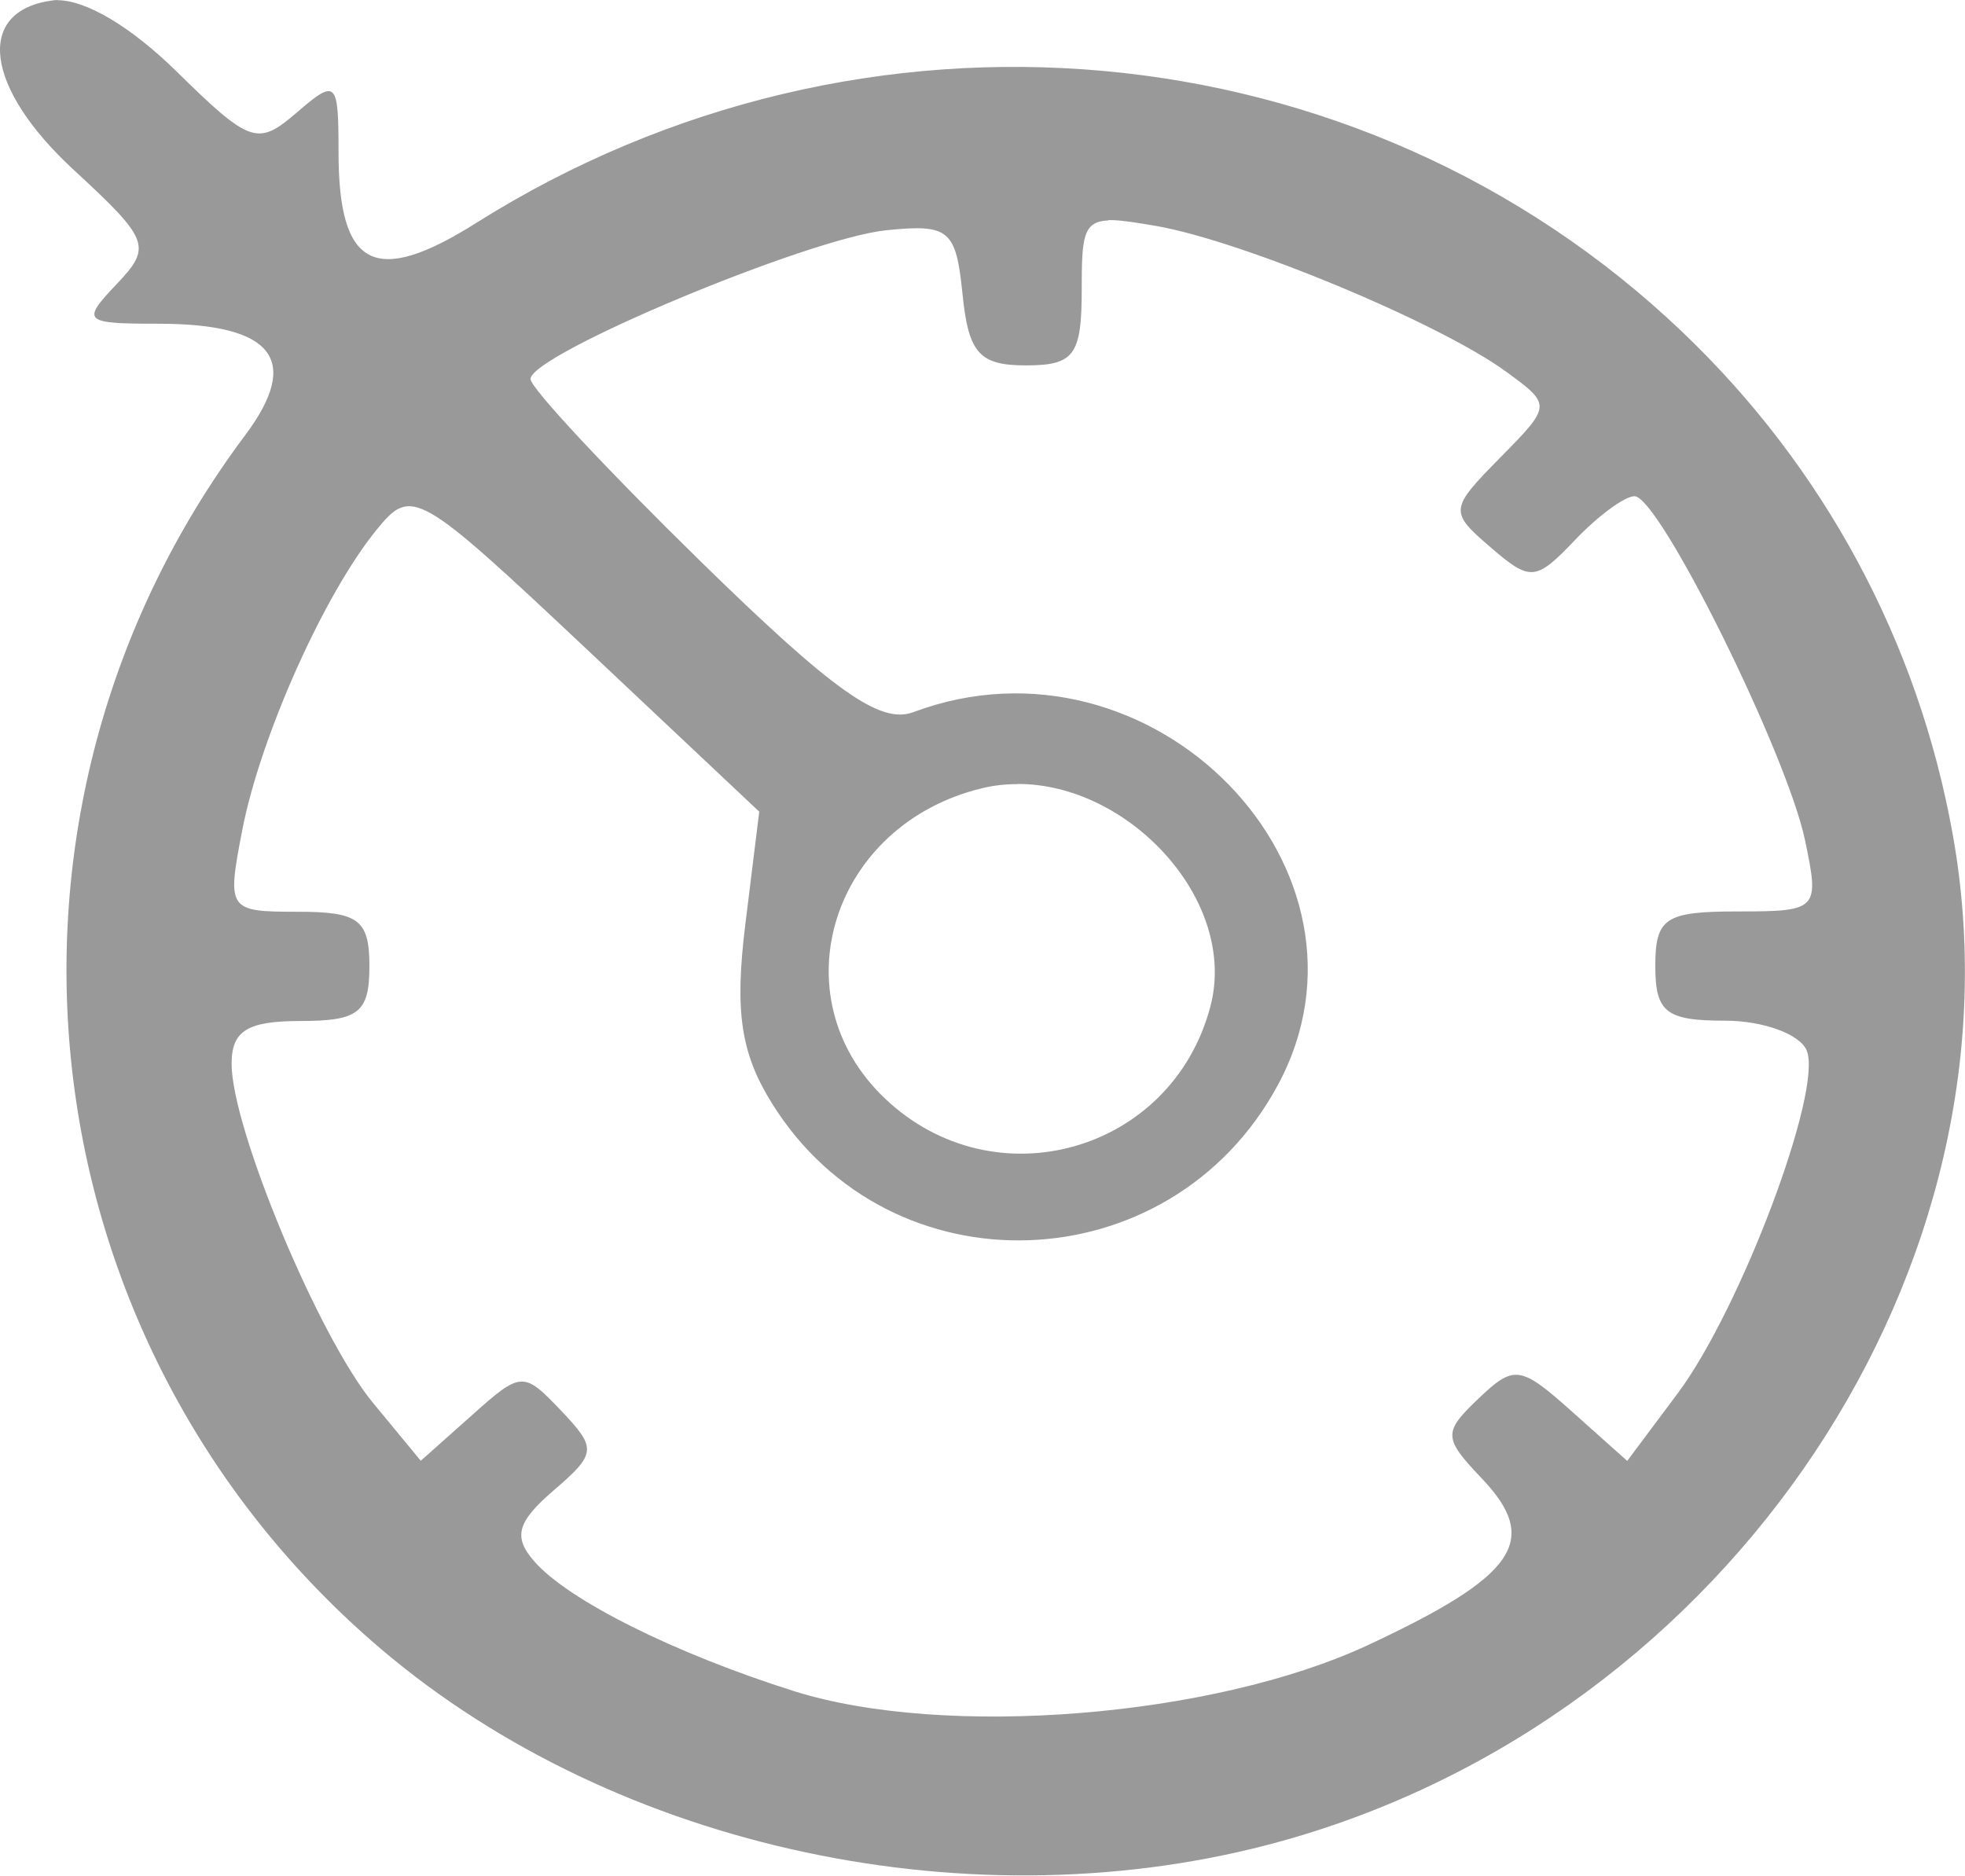
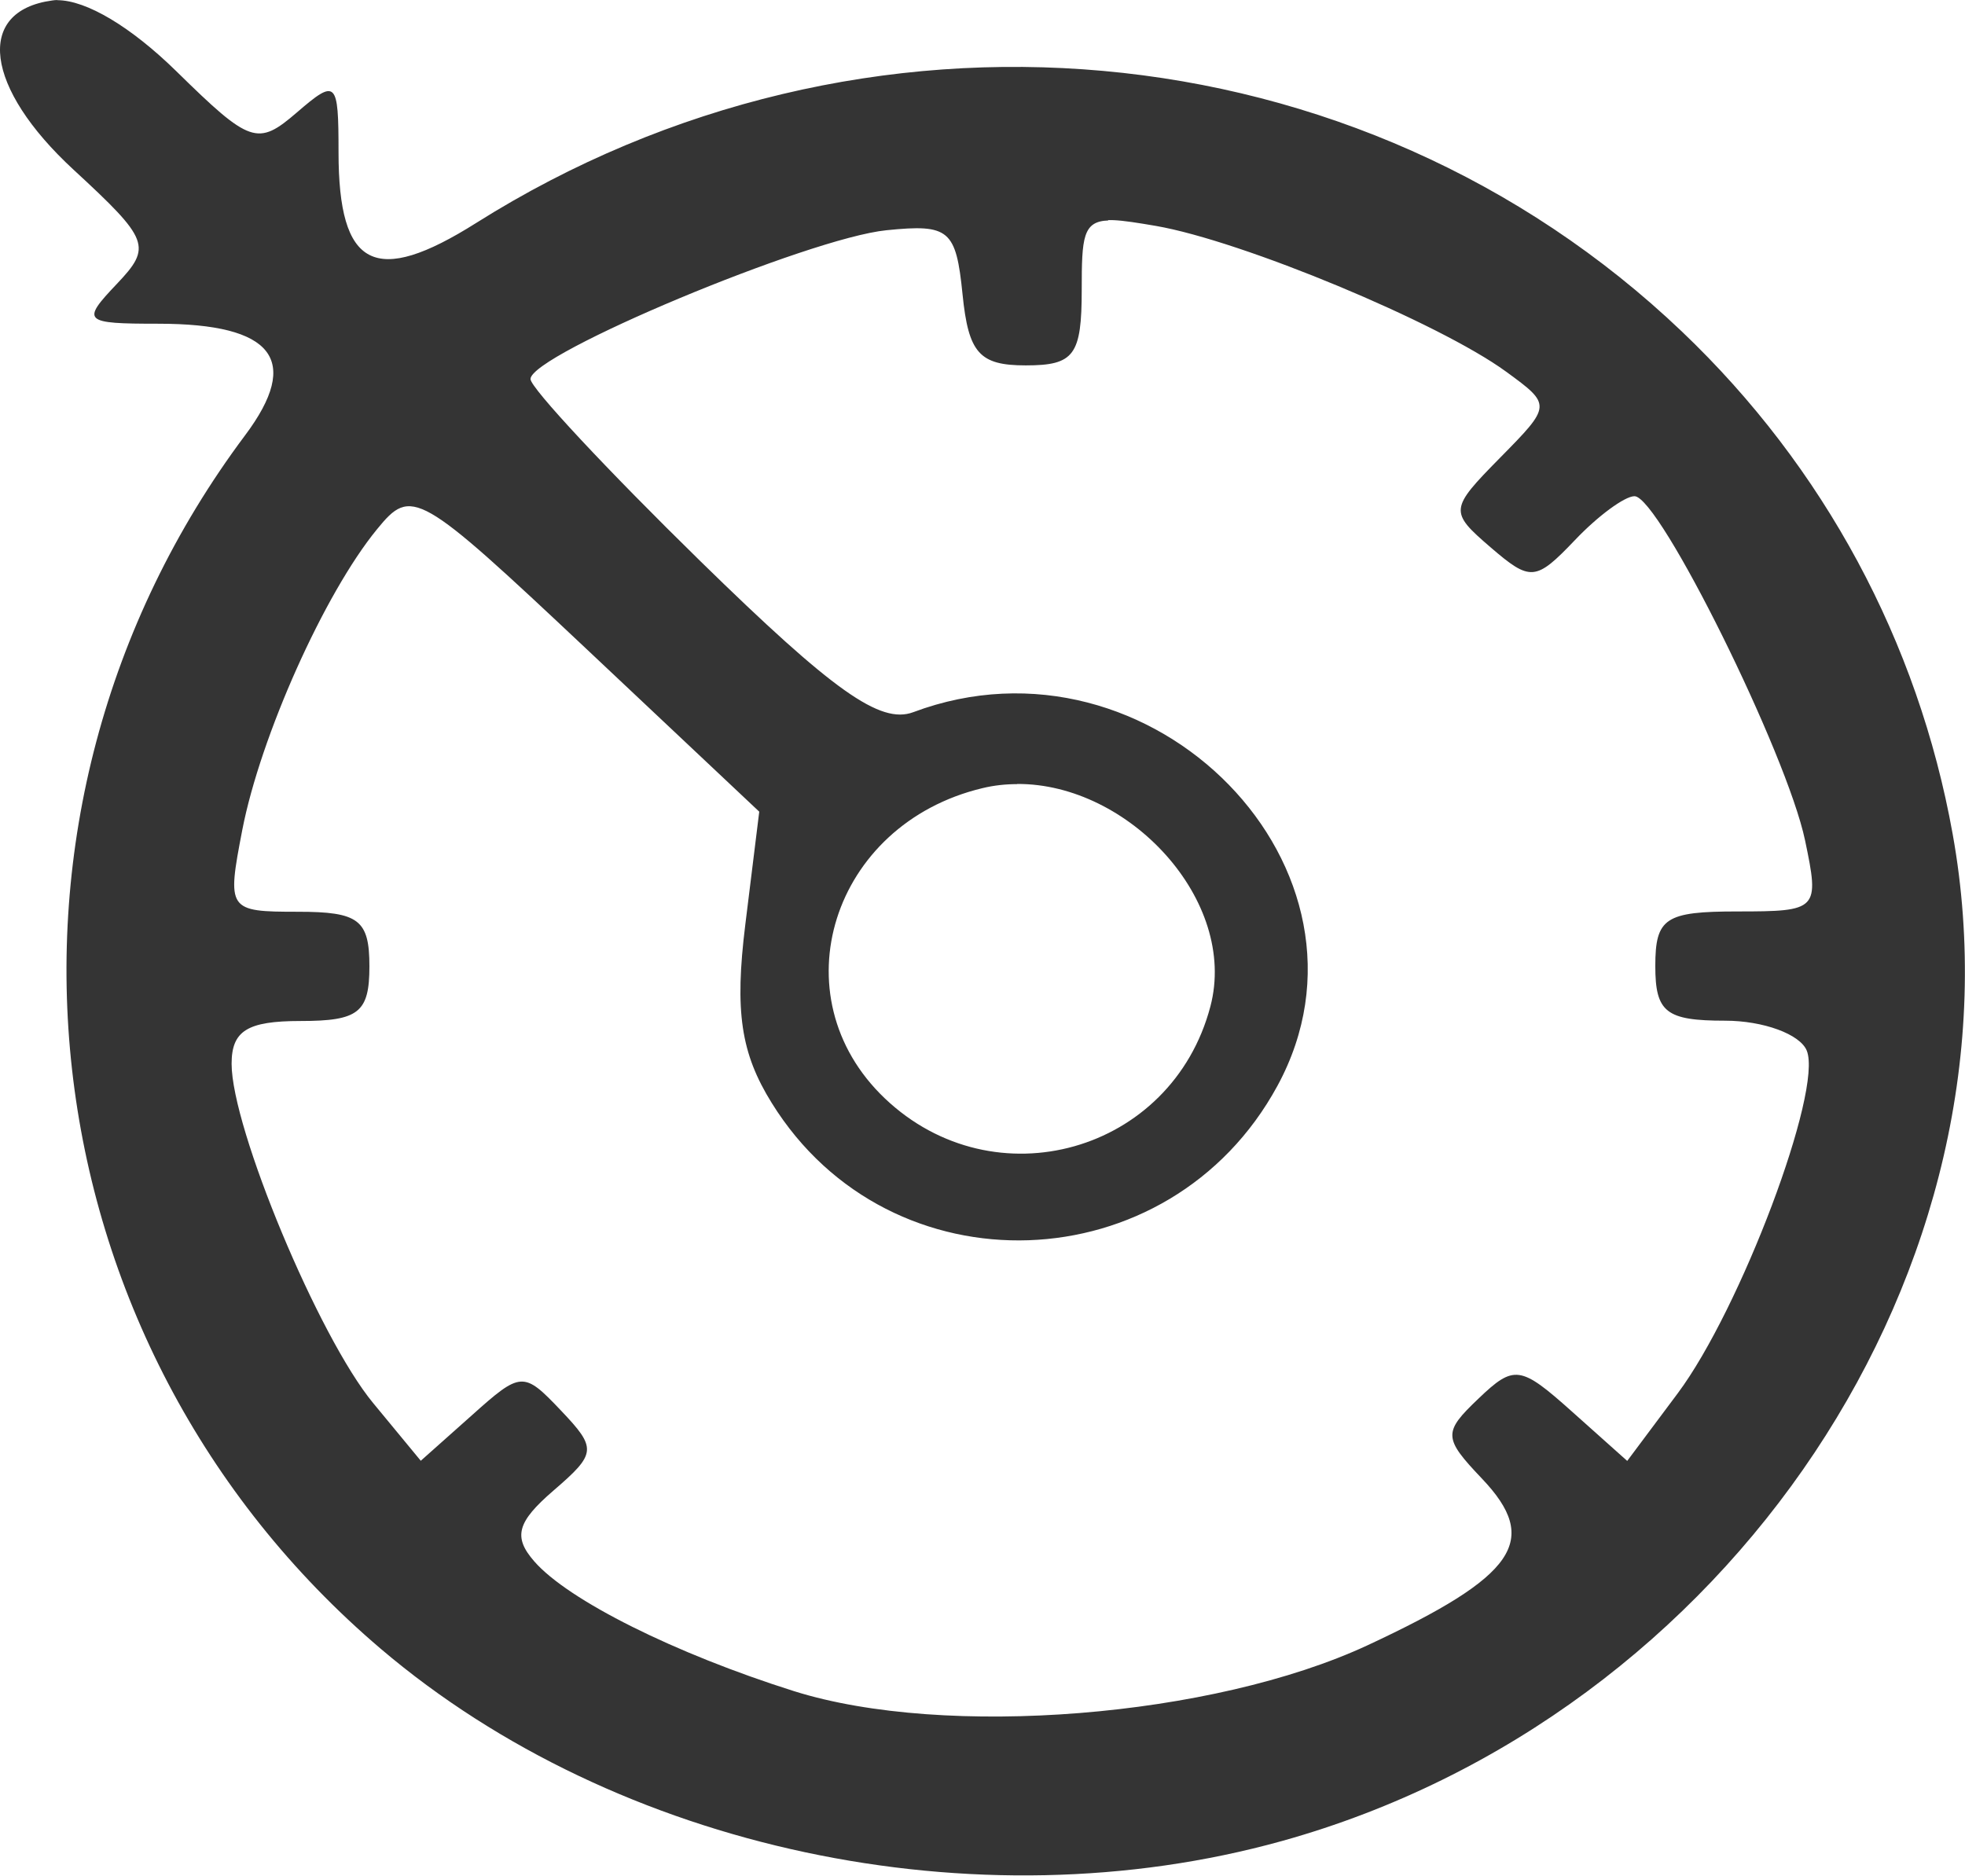
<svg xmlns="http://www.w3.org/2000/svg" width="12.662mm" height="12.085mm" viewBox="0 0 12.662 12.085" version="1.1" id="svg11045">
  <defs id="defs11042" />
  <g id="layer1" transform="translate(-85.8076,-137.1658)">
-     <path id="path138471-4" style="fill:#999999;fill-opacity:1;stroke-width:0.144" d="m 86.179,137.166 c -0.012,4e-5 -0.025,0.001 -0.036,0.003 -0.497,0.068 -0.434,0.562 0.138,1.09 0.49,0.452 0.507,0.497 0.279,0.737 -0.23,0.242 -0.216,0.256 0.268,0.256 0.742,0 0.923,0.233 0.559,0.719 -1.824,2.438 -1.442,5.85 0.875,7.821 1.523,1.295 3.832,1.787 5.806,1.238 2.889,-0.804 4.823,-3.707 4.322,-6.49 -0.223,-1.24 -0.83,-2.366 -1.744,-3.237 -2.076,-1.979 -5.281,-2.268 -7.769,-0.701 -0.653,0.412 -0.888,0.291 -0.888,-0.456 0,-0.461 -0.014,-0.475 -0.269,-0.255 -0.252,0.217 -0.3,0.201 -0.775,-0.265 -0.294,-0.288 -0.581,-0.459 -0.768,-0.459 z m 6.768,1.418 c 0.011,-3.3e-4 0.023,-1e-5 0.036,5.2e-4 0.067,0.003 0.155,0.017 0.272,0.037 0.556,0.096 1.825,0.624 2.257,0.939 0.295,0.215 0.294,0.218 -0.039,0.556 -0.325,0.33 -0.327,0.347 -0.061,0.576 0.258,0.222 0.291,0.219 0.544,-0.046 0.148,-0.156 0.321,-0.283 0.384,-0.283 0.16,0 0.982,1.659 1.099,2.218 0.094,0.448 0.084,0.458 -0.435,0.458 -0.466,0 -0.53,0.042 -0.53,0.352 0,0.298 0.069,0.352 0.449,0.352 0.247,0 0.484,0.087 0.527,0.193 0.104,0.258 -0.427,1.667 -0.832,2.209 l -0.325,0.435 -0.356,-0.318 c -0.332,-0.297 -0.373,-0.303 -0.602,-0.084 -0.229,0.218 -0.228,0.253 0.021,0.515 0.38,0.399 0.223,0.628 -0.736,1.075 -0.997,0.464 -2.721,0.602 -3.695,0.296 -0.767,-0.242 -1.457,-0.586 -1.675,-0.837 -0.137,-0.157 -0.111,-0.253 0.123,-0.455 0.279,-0.24 0.282,-0.272 0.049,-0.517 -0.241,-0.254 -0.257,-0.253 -0.575,0.032 l -0.328,0.292 -0.307,-0.372 c -0.35,-0.423 -0.912,-1.771 -0.912,-2.186 0,-0.213 0.101,-0.276 0.444,-0.276 0.375,0 0.444,-0.055 0.444,-0.352 0,-0.3 -0.068,-0.352 -0.461,-0.352 -0.452,0 -0.458,-0.01 -0.358,-0.528 0.117,-0.602 0.528,-1.522 0.868,-1.937 0.223,-0.273 0.264,-0.25 1.347,0.769 l 1.116,1.051 -0.09,0.729 c -0.069,0.558 -0.029,0.828 0.171,1.149 0.762,1.228 2.564,1.166 3.258,-0.111 0.753,-1.386 -0.806,-2.986 -2.347,-2.408 -0.212,0.079 -0.516,-0.137 -1.369,-0.971 -0.603,-0.59 -1.097,-1.119 -1.097,-1.176 0,-0.159 1.794,-0.909 2.294,-0.959 0.404,-0.041 0.448,-0.004 0.49,0.413 0.038,0.379 0.109,0.458 0.407,0.458 0.313,0 0.361,-0.065 0.361,-0.49 0,-0.334 0.007,-0.439 0.173,-0.444 z m -0.585,3.634 c 0.72,-0.004 1.425,0.752 1.245,1.434 -0.248,0.941 -1.392,1.264 -2.098,0.592 -0.691,-0.658 -0.342,-1.767 0.629,-1.999 0.074,-0.018 0.149,-0.026 0.223,-0.026 z" />
+     <path id="path138471-4" style="fill:#343434;fill-opacity:1;stroke-width:0.144" d="m 86.179,137.166 c -0.012,4e-5 -0.025,0.001 -0.036,0.003 -0.497,0.068 -0.434,0.562 0.138,1.09 0.49,0.452 0.507,0.497 0.279,0.737 -0.23,0.242 -0.216,0.256 0.268,0.256 0.742,0 0.923,0.233 0.559,0.719 -1.824,2.438 -1.442,5.85 0.875,7.821 1.523,1.295 3.832,1.787 5.806,1.238 2.889,-0.804 4.823,-3.707 4.322,-6.49 -0.223,-1.24 -0.83,-2.366 -1.744,-3.237 -2.076,-1.979 -5.281,-2.268 -7.769,-0.701 -0.653,0.412 -0.888,0.291 -0.888,-0.456 0,-0.461 -0.014,-0.475 -0.269,-0.255 -0.252,0.217 -0.3,0.201 -0.775,-0.265 -0.294,-0.288 -0.581,-0.459 -0.768,-0.459 z m 6.768,1.418 c 0.011,-3.3e-4 0.023,-1e-5 0.036,5.2e-4 0.067,0.003 0.155,0.017 0.272,0.037 0.556,0.096 1.825,0.624 2.257,0.939 0.295,0.215 0.294,0.218 -0.039,0.556 -0.325,0.33 -0.327,0.347 -0.061,0.576 0.258,0.222 0.291,0.219 0.544,-0.046 0.148,-0.156 0.321,-0.283 0.384,-0.283 0.16,0 0.982,1.659 1.099,2.218 0.094,0.448 0.084,0.458 -0.435,0.458 -0.466,0 -0.53,0.042 -0.53,0.352 0,0.298 0.069,0.352 0.449,0.352 0.247,0 0.484,0.087 0.527,0.193 0.104,0.258 -0.427,1.667 -0.832,2.209 l -0.325,0.435 -0.356,-0.318 c -0.332,-0.297 -0.373,-0.303 -0.602,-0.084 -0.229,0.218 -0.228,0.253 0.021,0.515 0.38,0.399 0.223,0.628 -0.736,1.075 -0.997,0.464 -2.721,0.602 -3.695,0.296 -0.767,-0.242 -1.457,-0.586 -1.675,-0.837 -0.137,-0.157 -0.111,-0.253 0.123,-0.455 0.279,-0.24 0.282,-0.272 0.049,-0.517 -0.241,-0.254 -0.257,-0.253 -0.575,0.032 l -0.328,0.292 -0.307,-0.372 c -0.35,-0.423 -0.912,-1.771 -0.912,-2.186 0,-0.213 0.101,-0.276 0.444,-0.276 0.375,0 0.444,-0.055 0.444,-0.352 0,-0.3 -0.068,-0.352 -0.461,-0.352 -0.452,0 -0.458,-0.01 -0.358,-0.528 0.117,-0.602 0.528,-1.522 0.868,-1.937 0.223,-0.273 0.264,-0.25 1.347,0.769 l 1.116,1.051 -0.09,0.729 c -0.069,0.558 -0.029,0.828 0.171,1.149 0.762,1.228 2.564,1.166 3.258,-0.111 0.753,-1.386 -0.806,-2.986 -2.347,-2.408 -0.212,0.079 -0.516,-0.137 -1.369,-0.971 -0.603,-0.59 -1.097,-1.119 -1.097,-1.176 0,-0.159 1.794,-0.909 2.294,-0.959 0.404,-0.041 0.448,-0.004 0.49,0.413 0.038,0.379 0.109,0.458 0.407,0.458 0.313,0 0.361,-0.065 0.361,-0.49 0,-0.334 0.007,-0.439 0.173,-0.444 z m -0.585,3.634 c 0.72,-0.004 1.425,0.752 1.245,1.434 -0.248,0.941 -1.392,1.264 -2.098,0.592 -0.691,-0.658 -0.342,-1.767 0.629,-1.999 0.074,-0.018 0.149,-0.026 0.223,-0.026 z" />
  </g>
  <g id="layer8" transform="translate(-85.8076,-137.1658)" />
</svg>
